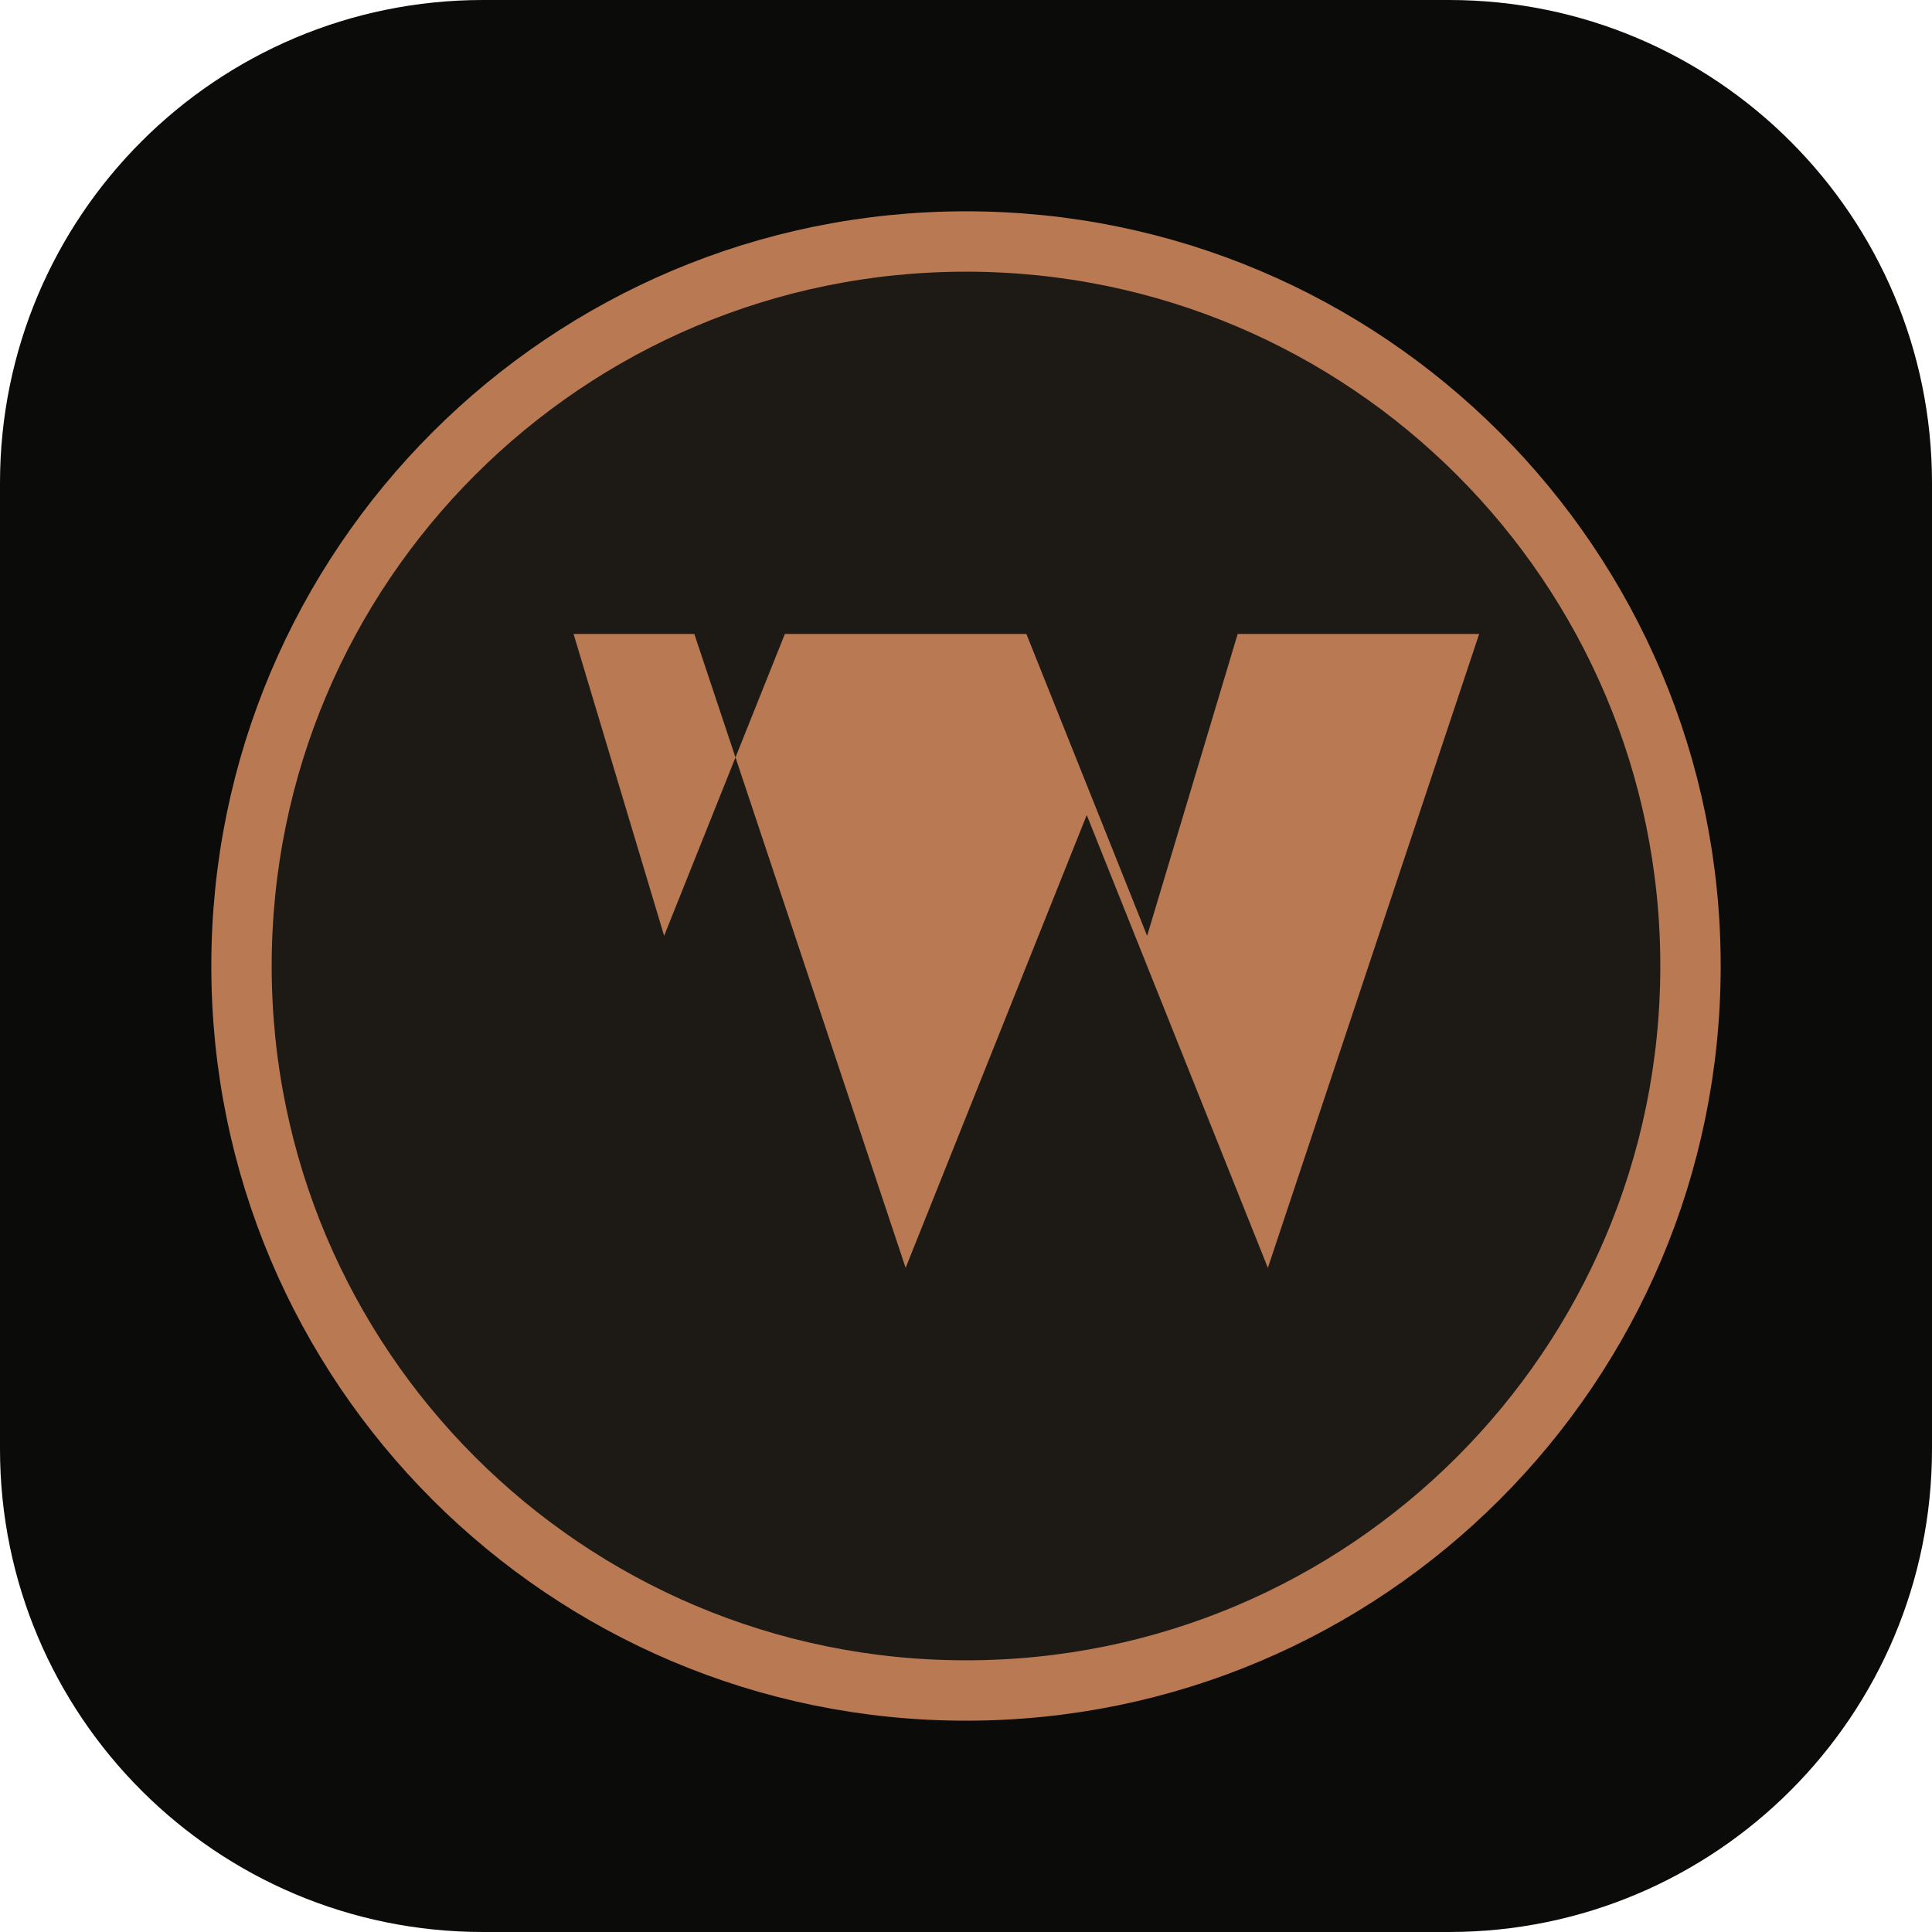
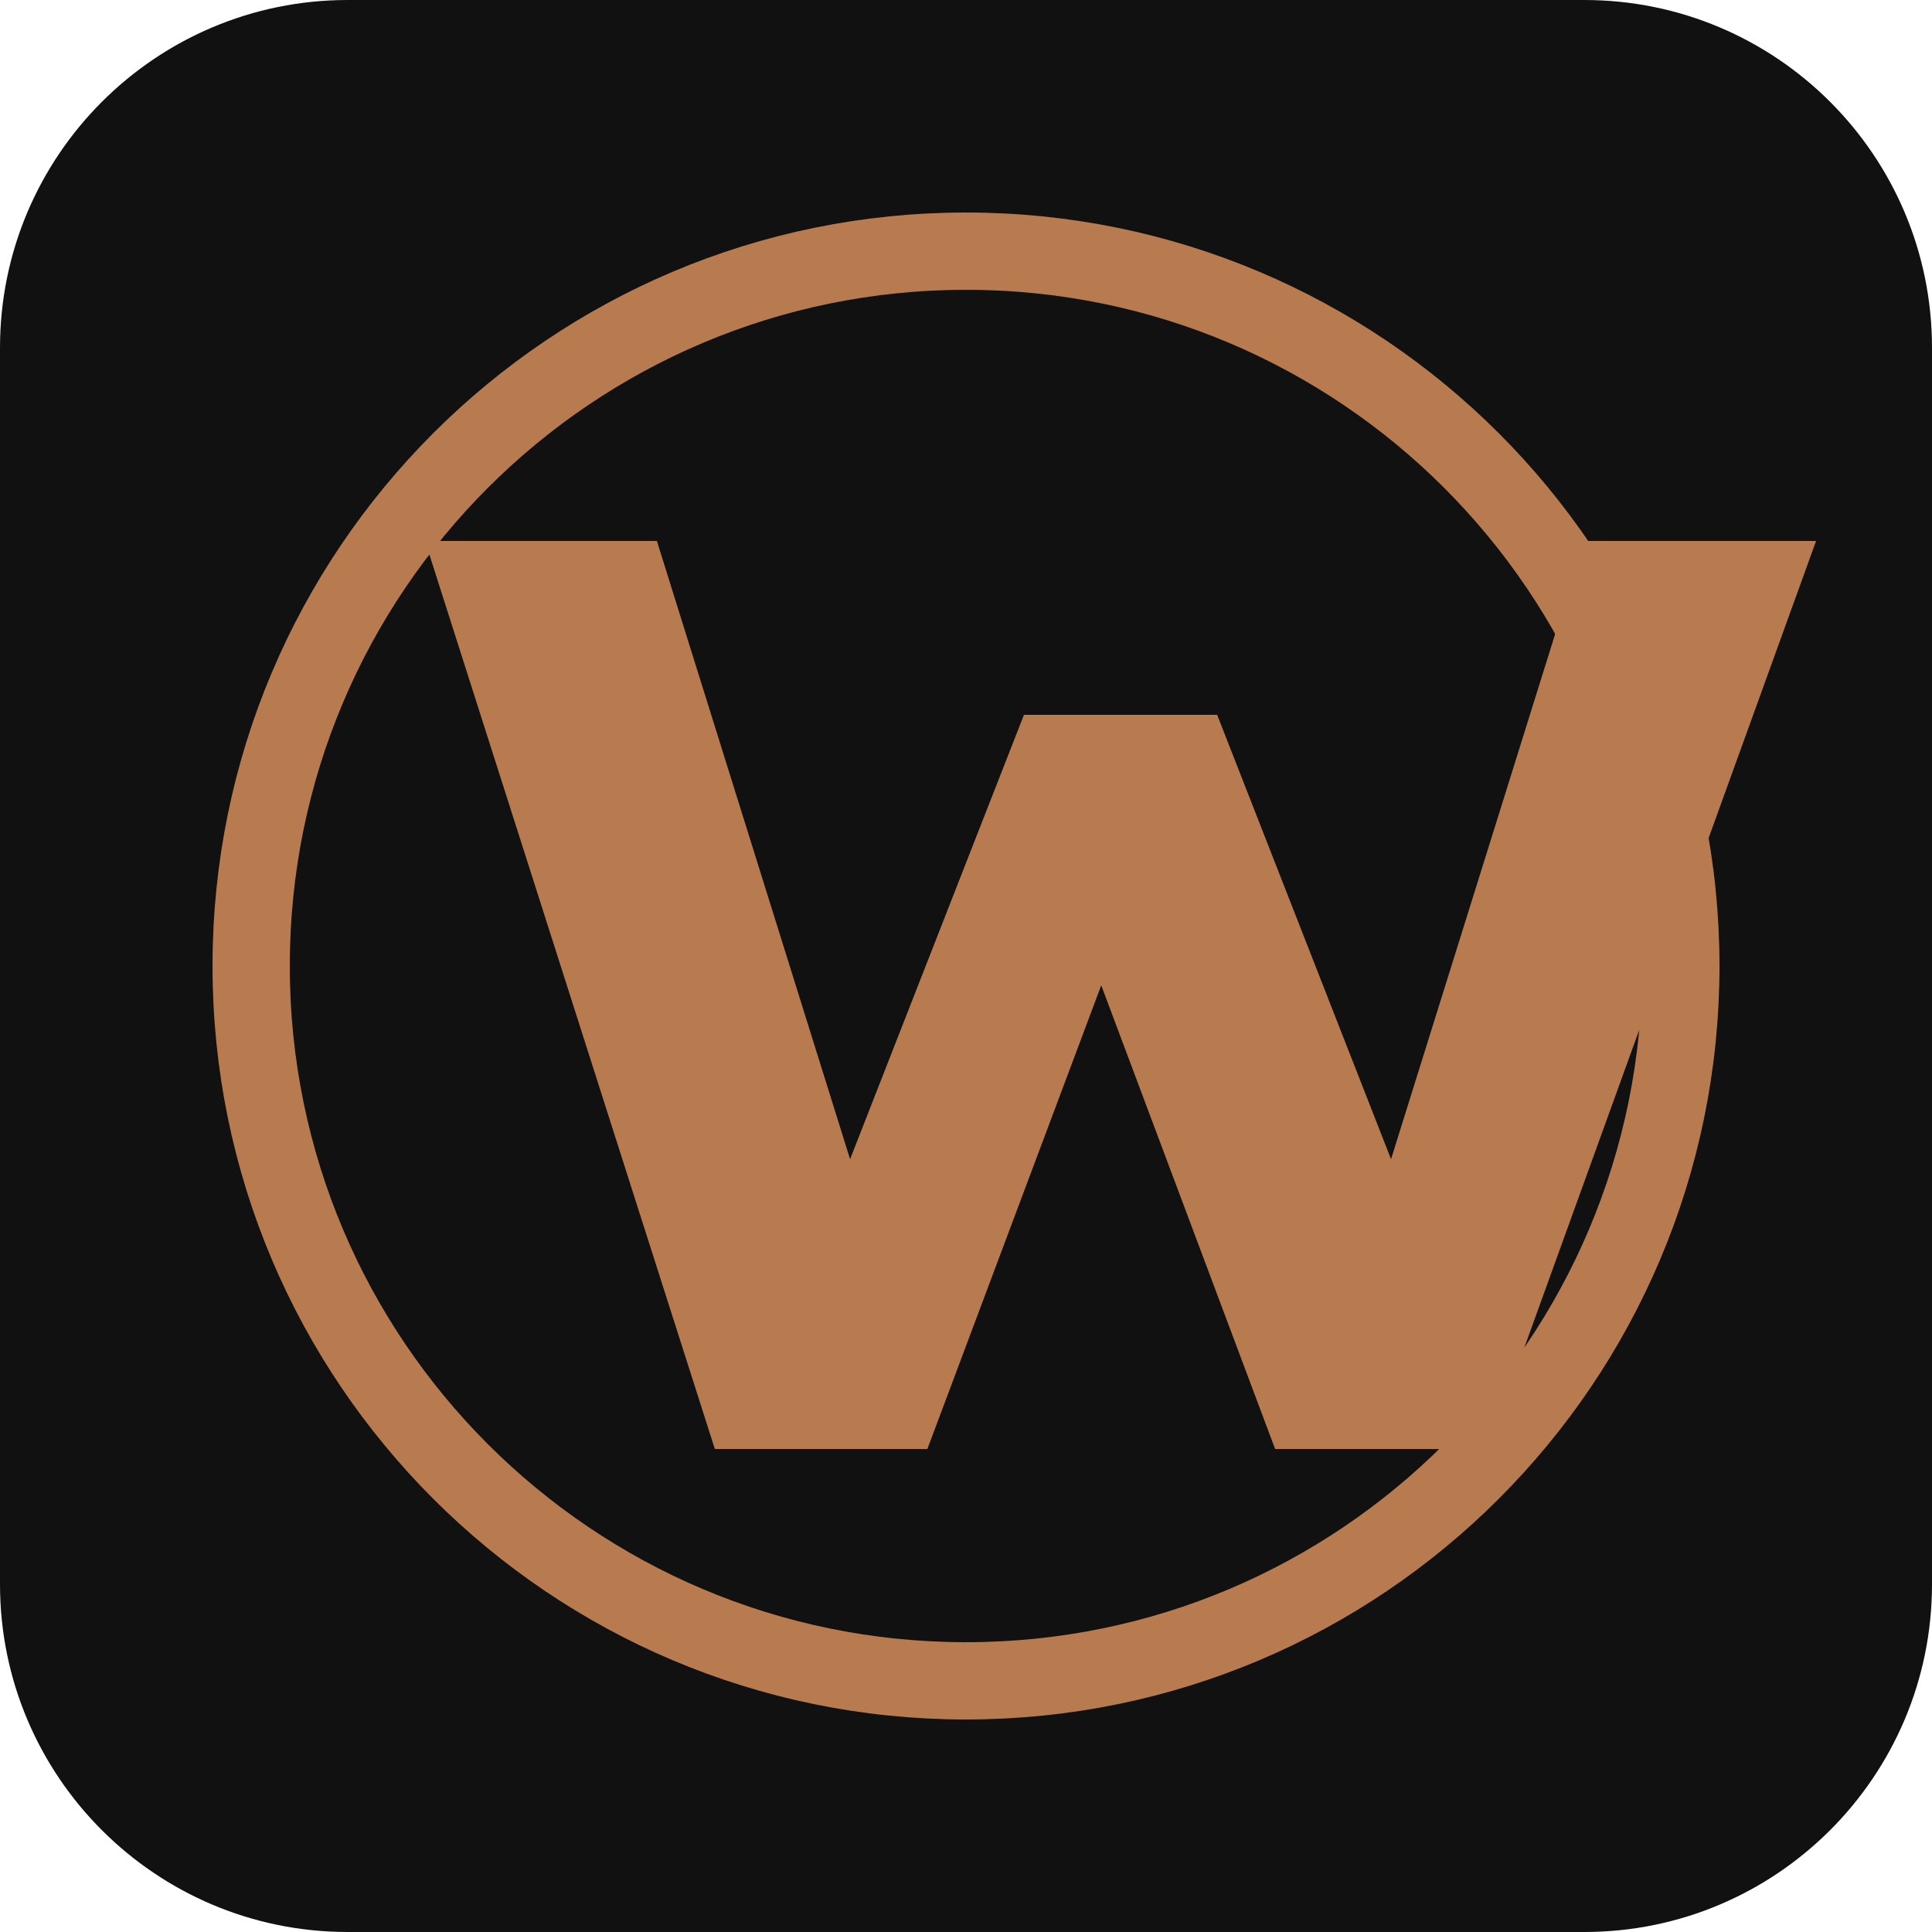
- <svg xmlns="http://www.w3.org/2000/svg" viewBox="0 0 64 64">
-   <rect width="64" height="64" rx="16" fill="#0b0b0a" />
-   <circle cx="32" cy="32" r="24" fill="#1d1915" stroke="#b87953" stroke-width="2" />
-   <path d="M15 21h8l7 21 6-15 6 15 7-21h-8l-3 10-4-10h-8l-4 10-3-10z" fill="#b87953" />
+ <svg xmlns="http://www.w3.org/2000/svg" viewBox="0 0 100 100">
+   <rect width="100" height="100" rx="18" fill="#111111" />
+   <circle cx="50" cy="50" r="37" fill="none" stroke="#b77b4f" stroke-width="4" />
+   <path d="M22 28h12l10 32 9-23h10l9 23 10-32h12L77 75H66L57 51l-9 24H37Z" fill="#b77b4f" />
</svg>
